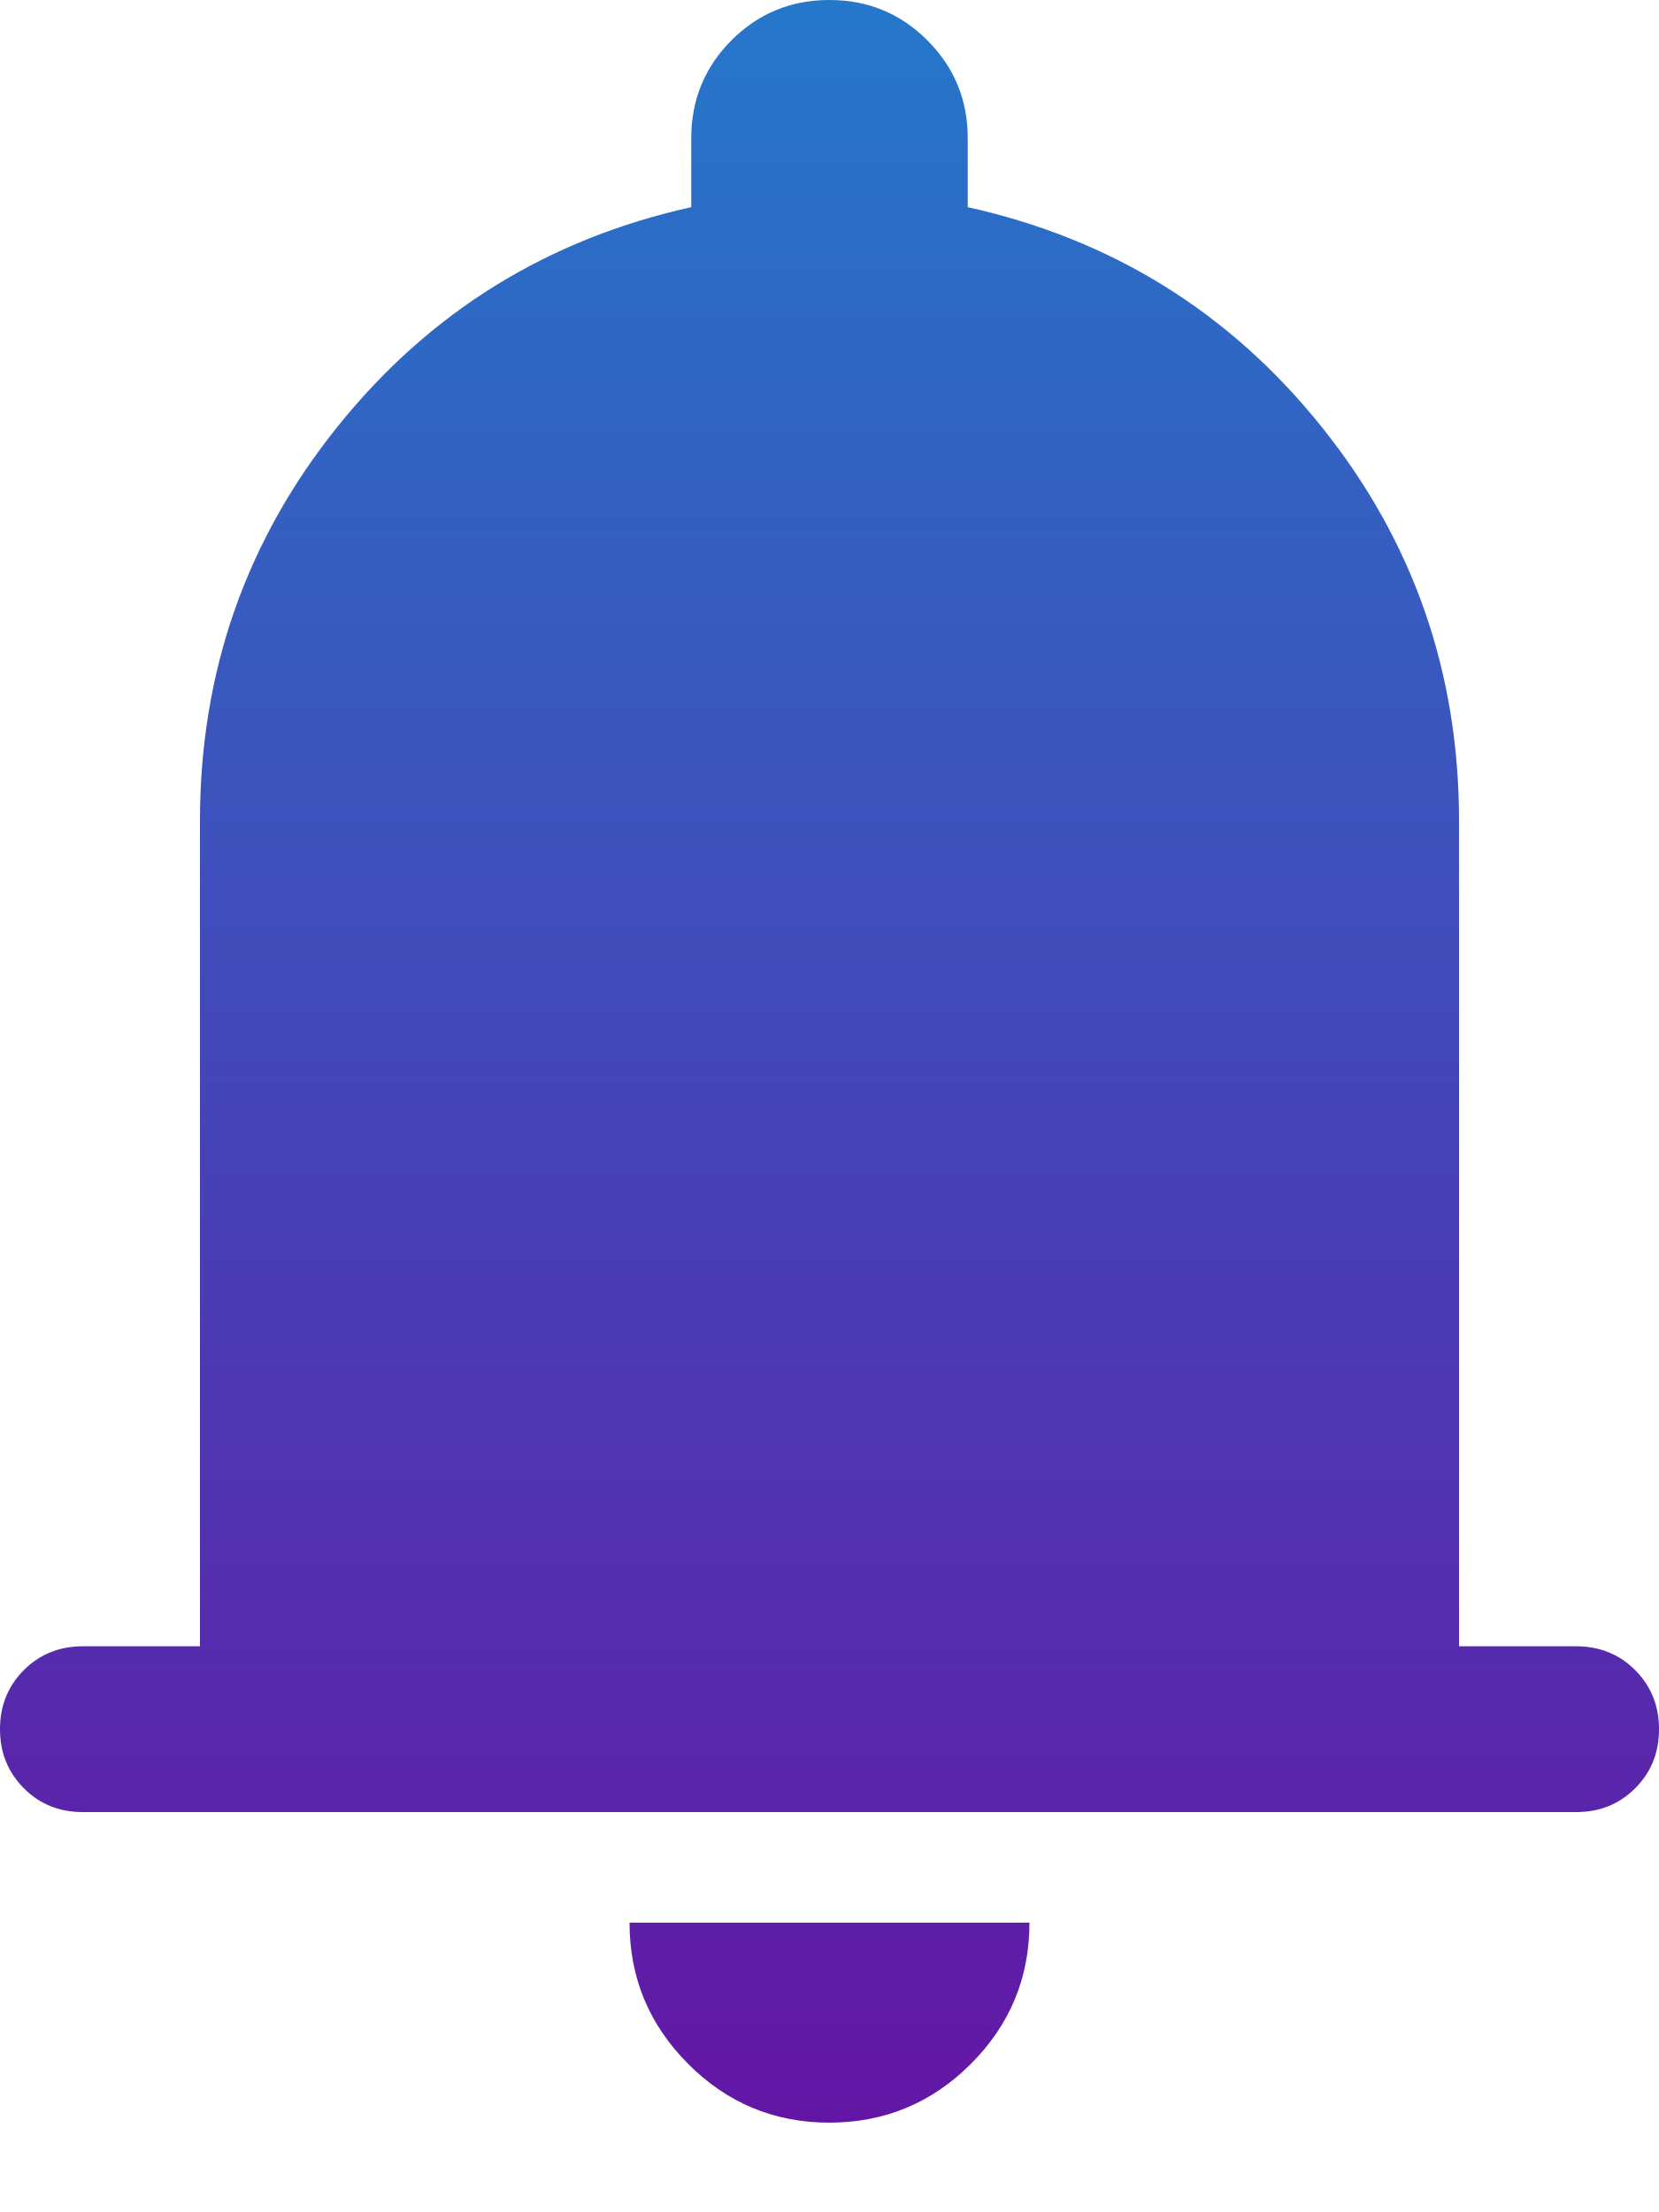
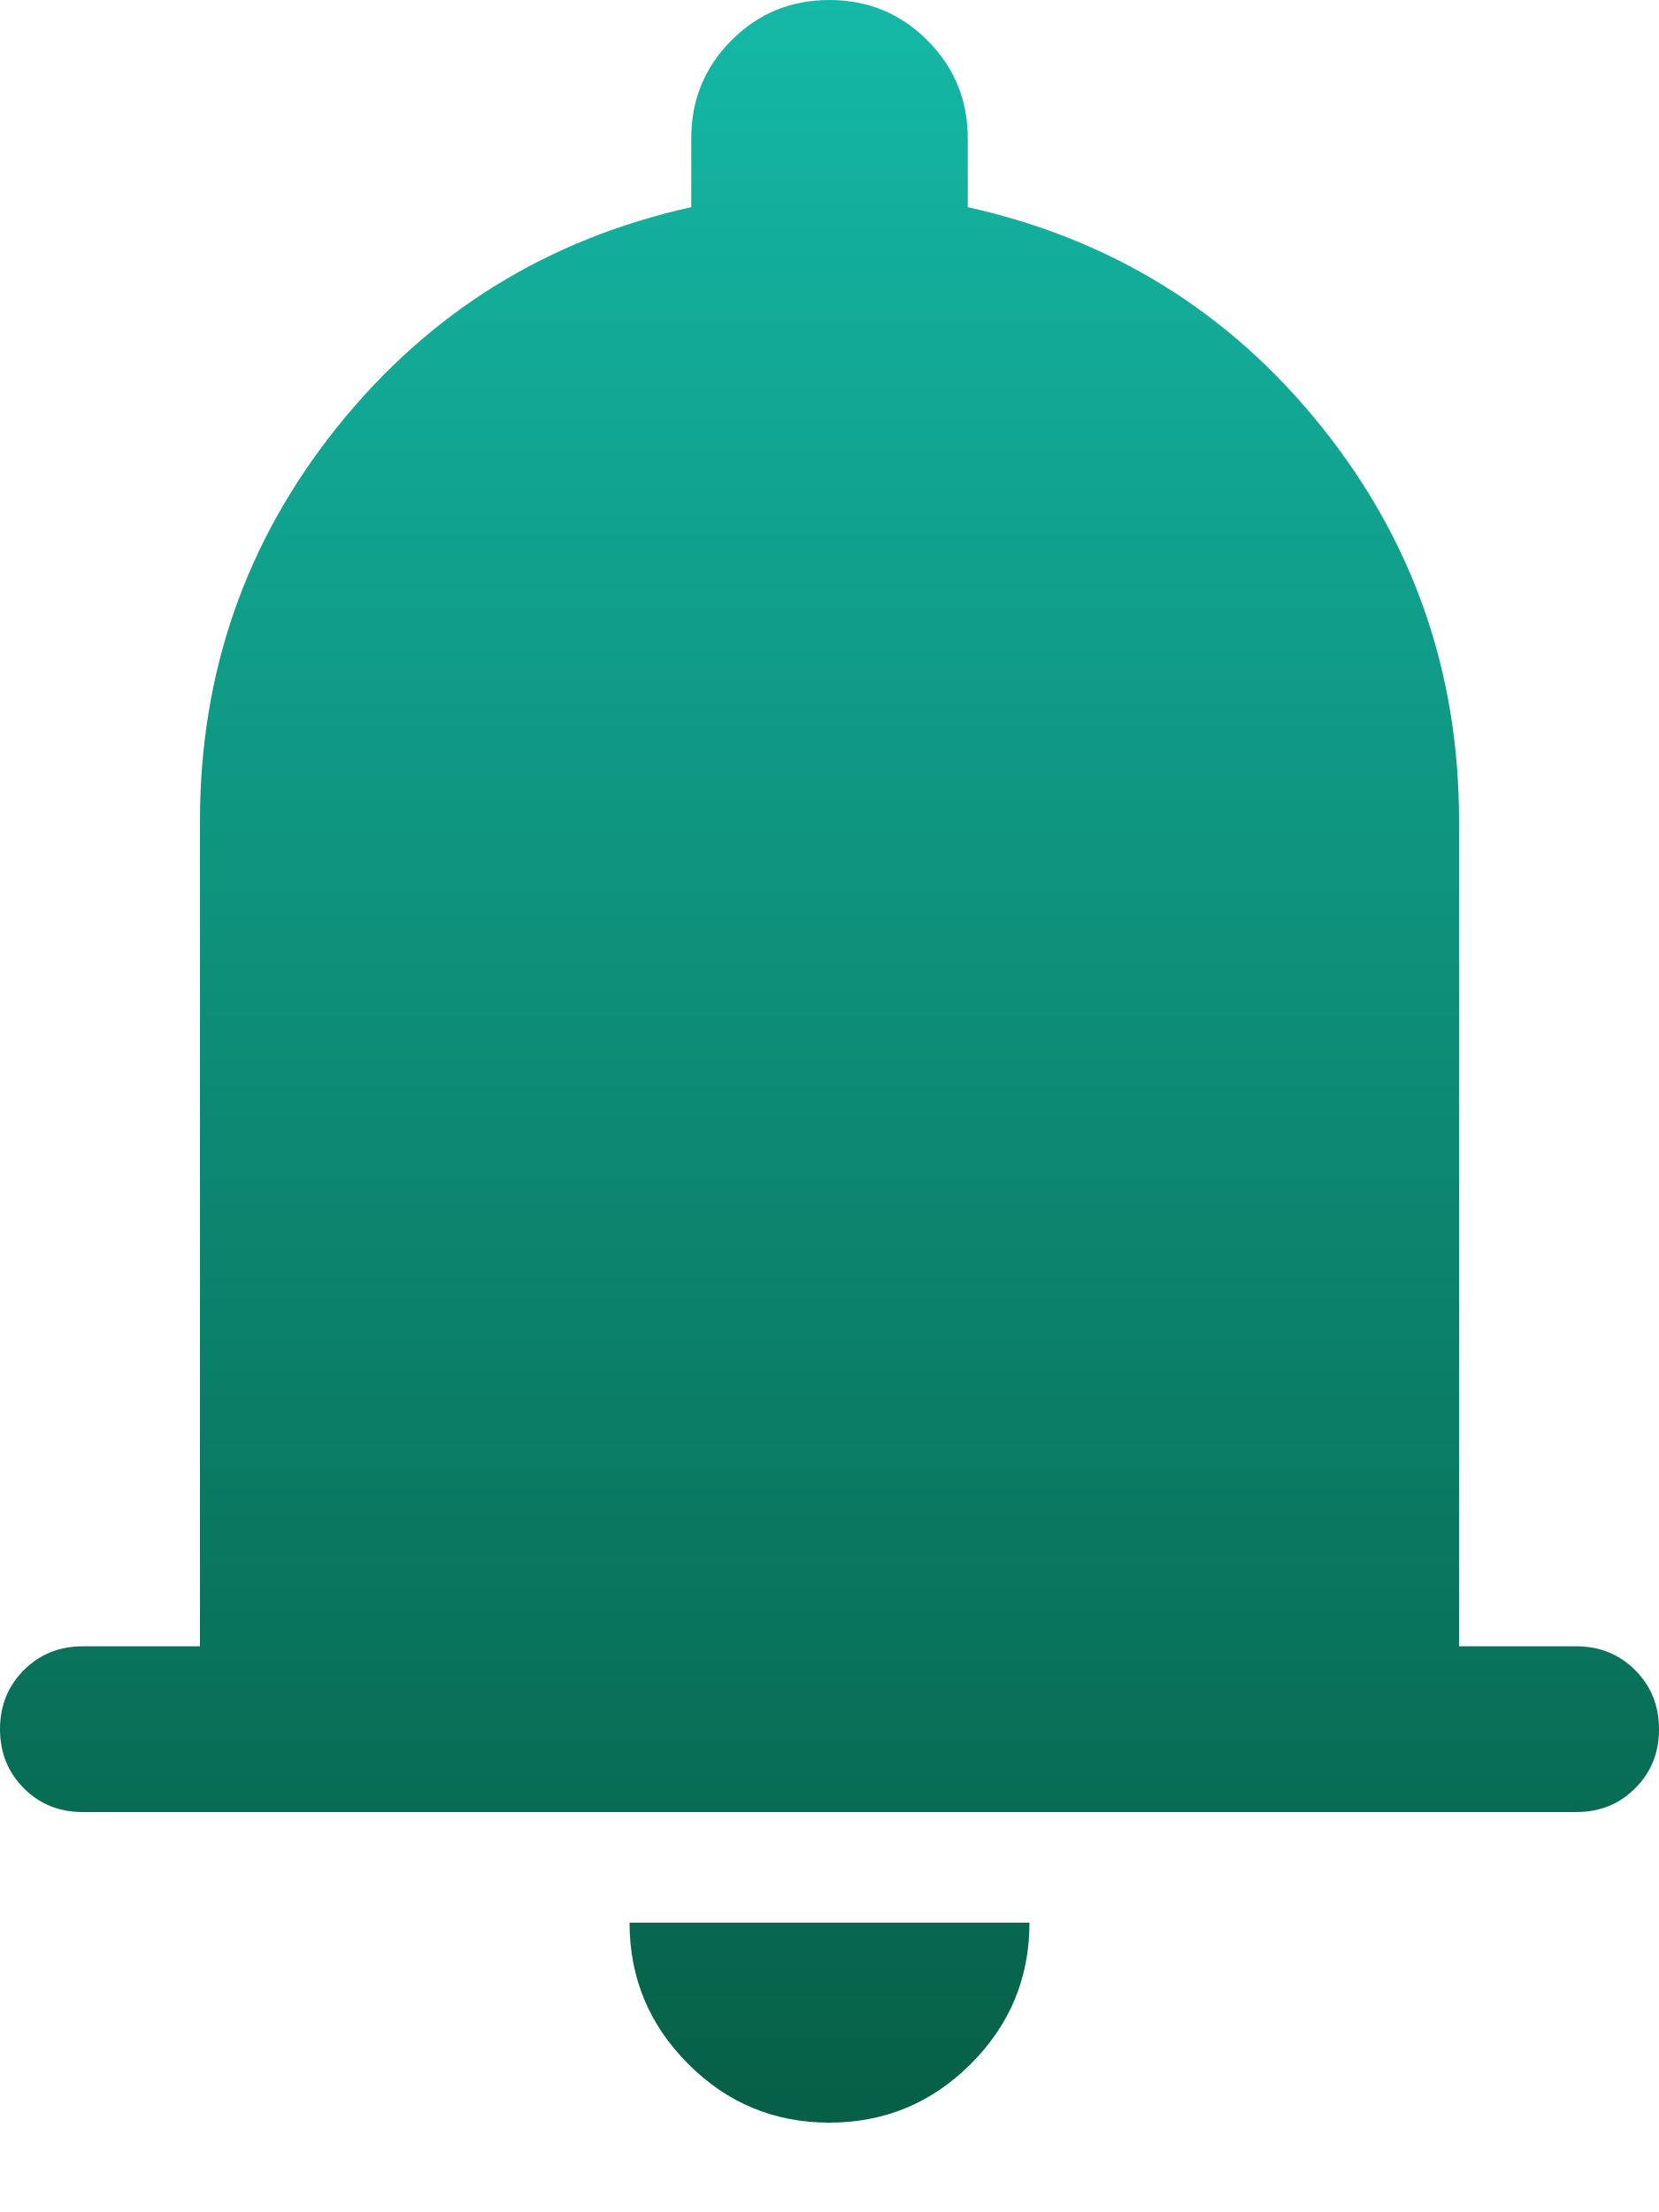
<svg xmlns="http://www.w3.org/2000/svg" width="15" height="20" viewBox="0 0 15 20" fill="none">
  <path d="M0.75 16.384C0.537 16.384 0.359 16.313 0.216 16.169C0.072 16.025 0 15.847 0 15.634C0 15.422 0.072 15.244 0.216 15.1C0.359 14.957 0.537 14.885 0.75 14.885H1.808V7.423C1.808 6.078 2.223 4.889 3.053 3.856C3.883 2.822 4.949 2.162 6.25 1.873V1.25C6.25 0.903 6.371 0.608 6.614 0.364C6.857 0.121 7.152 0 7.499 0C7.846 0 8.141 0.121 8.384 0.364C8.628 0.608 8.75 0.903 8.75 1.25V1.873C10.051 2.162 11.117 2.822 11.947 3.856C12.777 4.889 13.192 6.078 13.192 7.423V14.885H14.25C14.463 14.885 14.641 14.957 14.784 15.1C14.928 15.244 15 15.422 15 15.635C15 15.848 14.928 16.026 14.784 16.169C14.641 16.313 14.463 16.384 14.25 16.384H0.75ZM7.498 19.192C7.001 19.192 6.575 19.015 6.222 18.661C5.869 18.307 5.692 17.882 5.692 17.384H9.308C9.308 17.883 9.131 18.309 8.776 18.663C8.422 19.016 7.996 19.192 7.498 19.192Z" fill="url(#notifications_grad)" />
  <defs>
    <linearGradient id="notifications_grad" x1="7.5" y1="19.192" x2="7.5" y2="0" gradientUnits="userSpaceOnUse">
-       <stop stop-color="#6316A5" />
-       <stop offset="1" stop-color="#2577CA" />
+       <stop stop-color="#065F46" />
+       <stop offset="1" stop-color="#14B8A6" />
    </linearGradient>
  </defs>
</svg>
